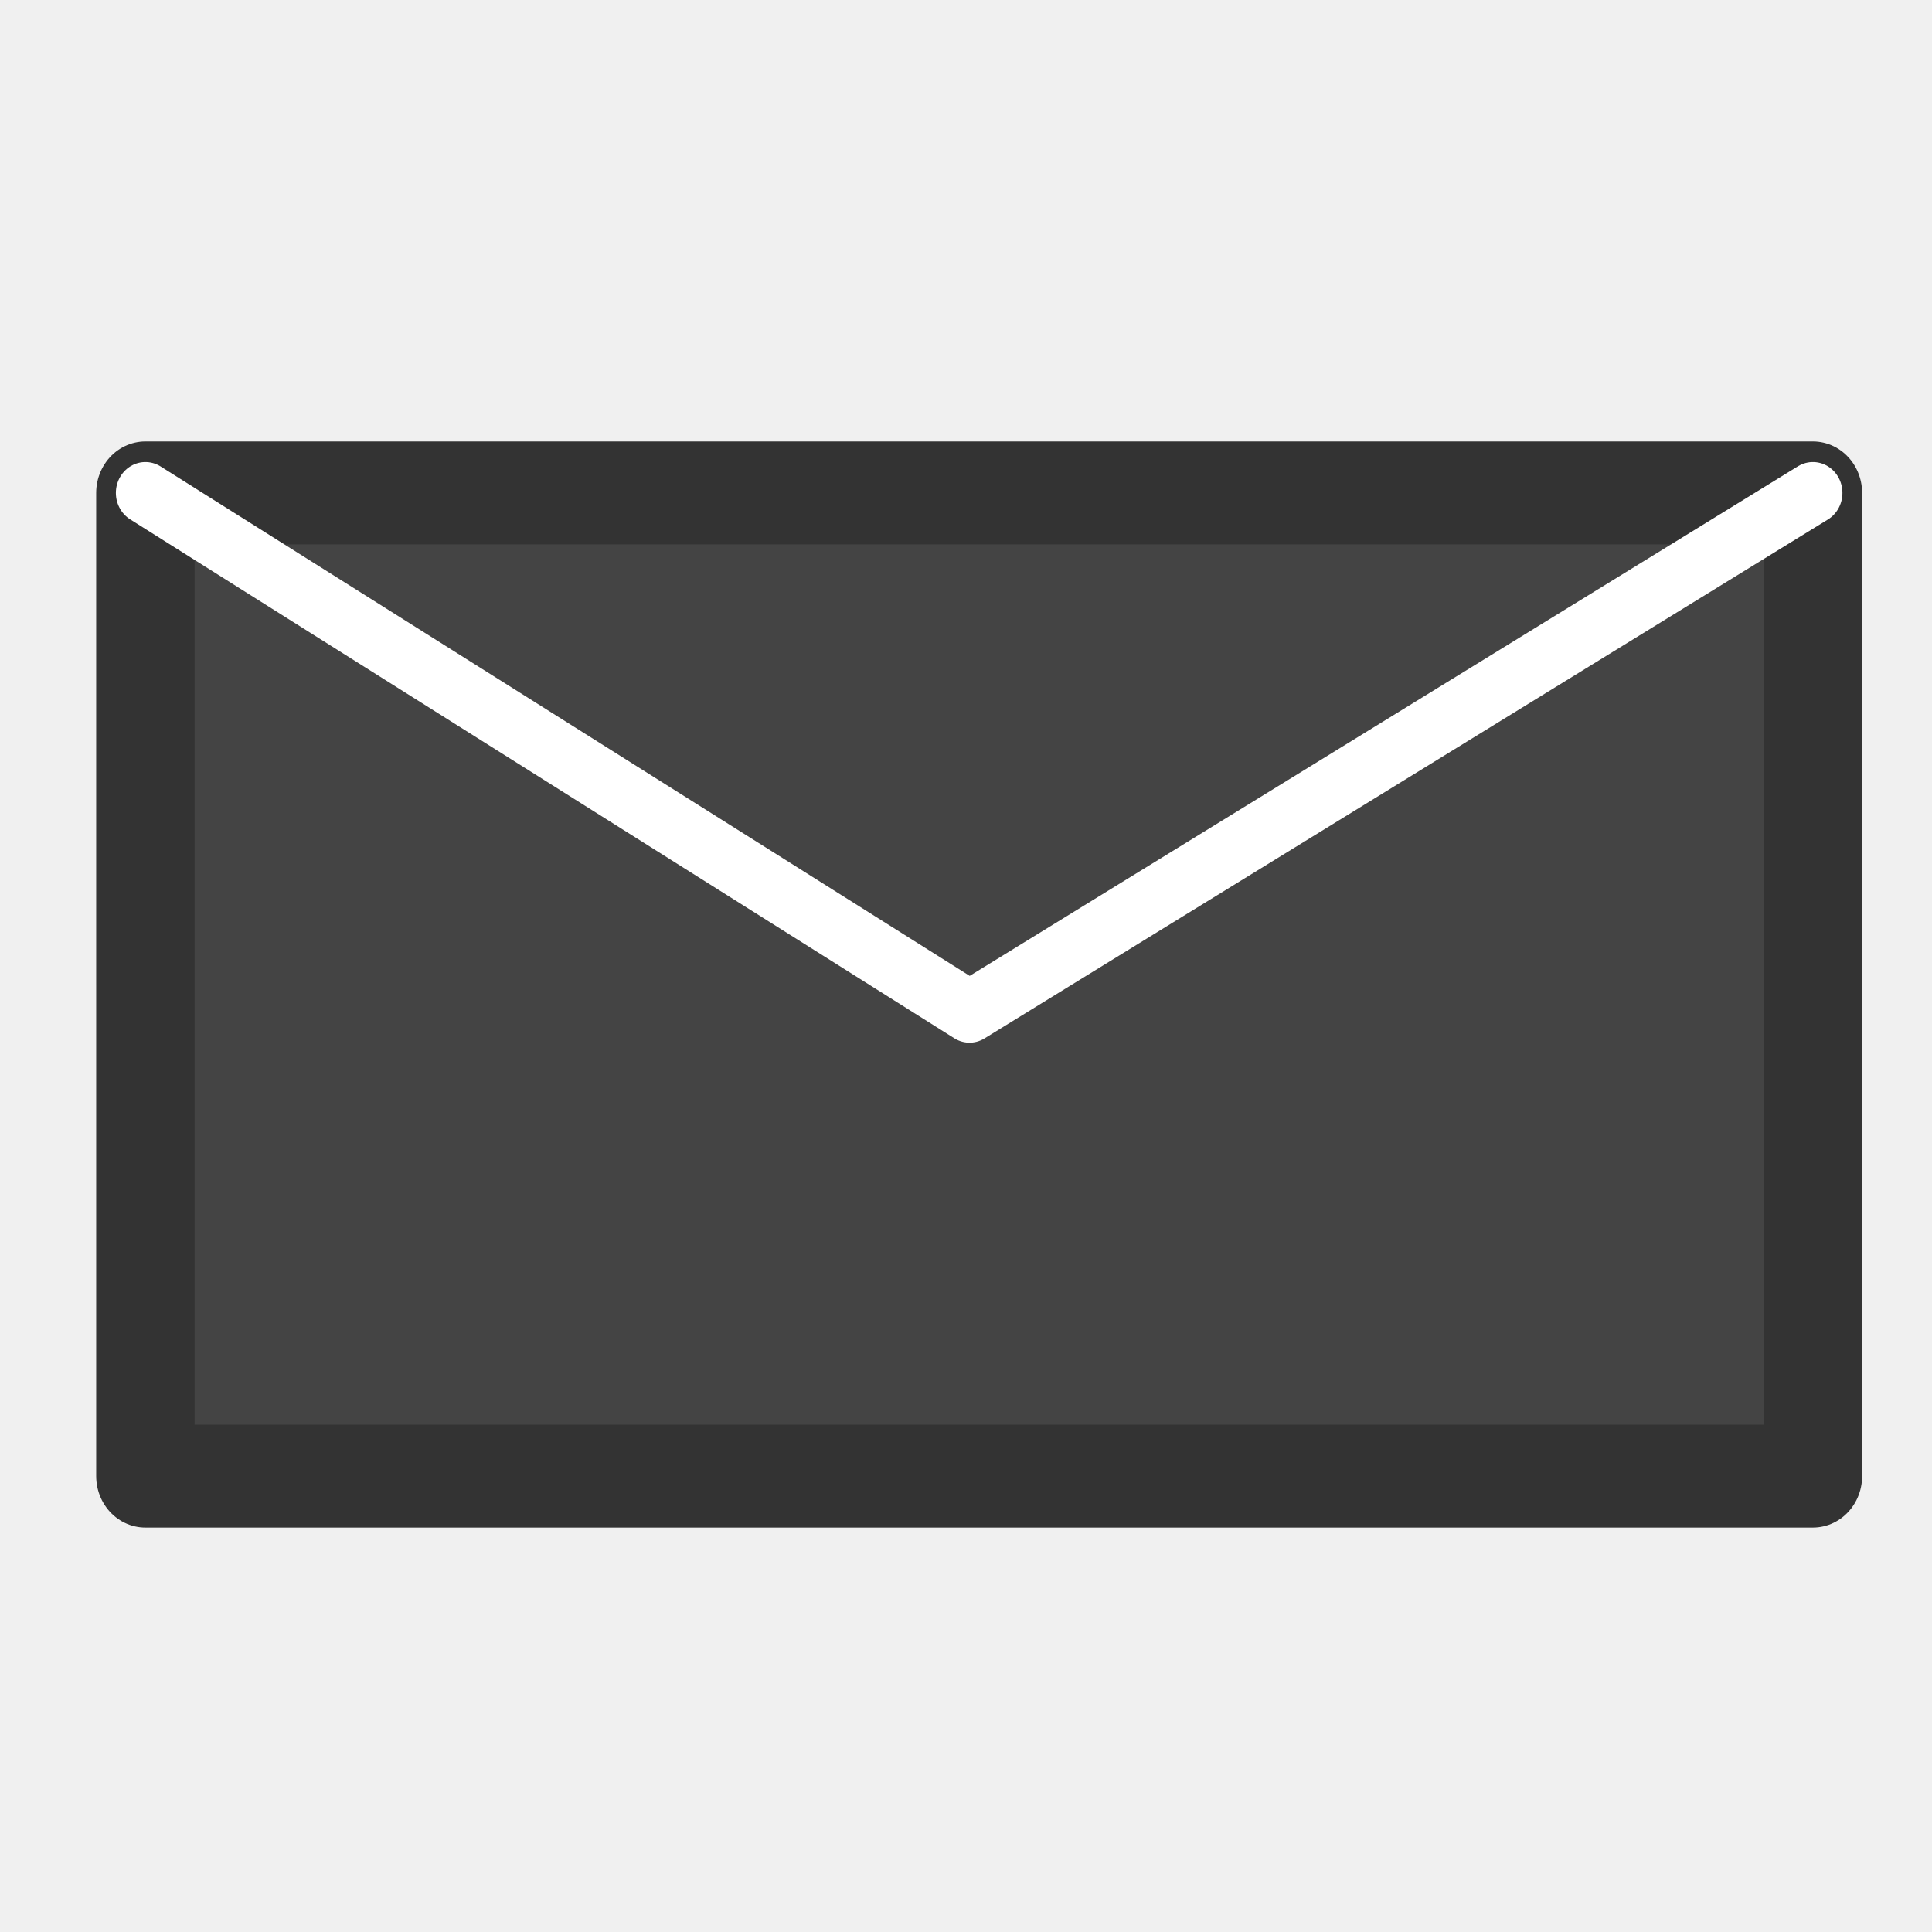
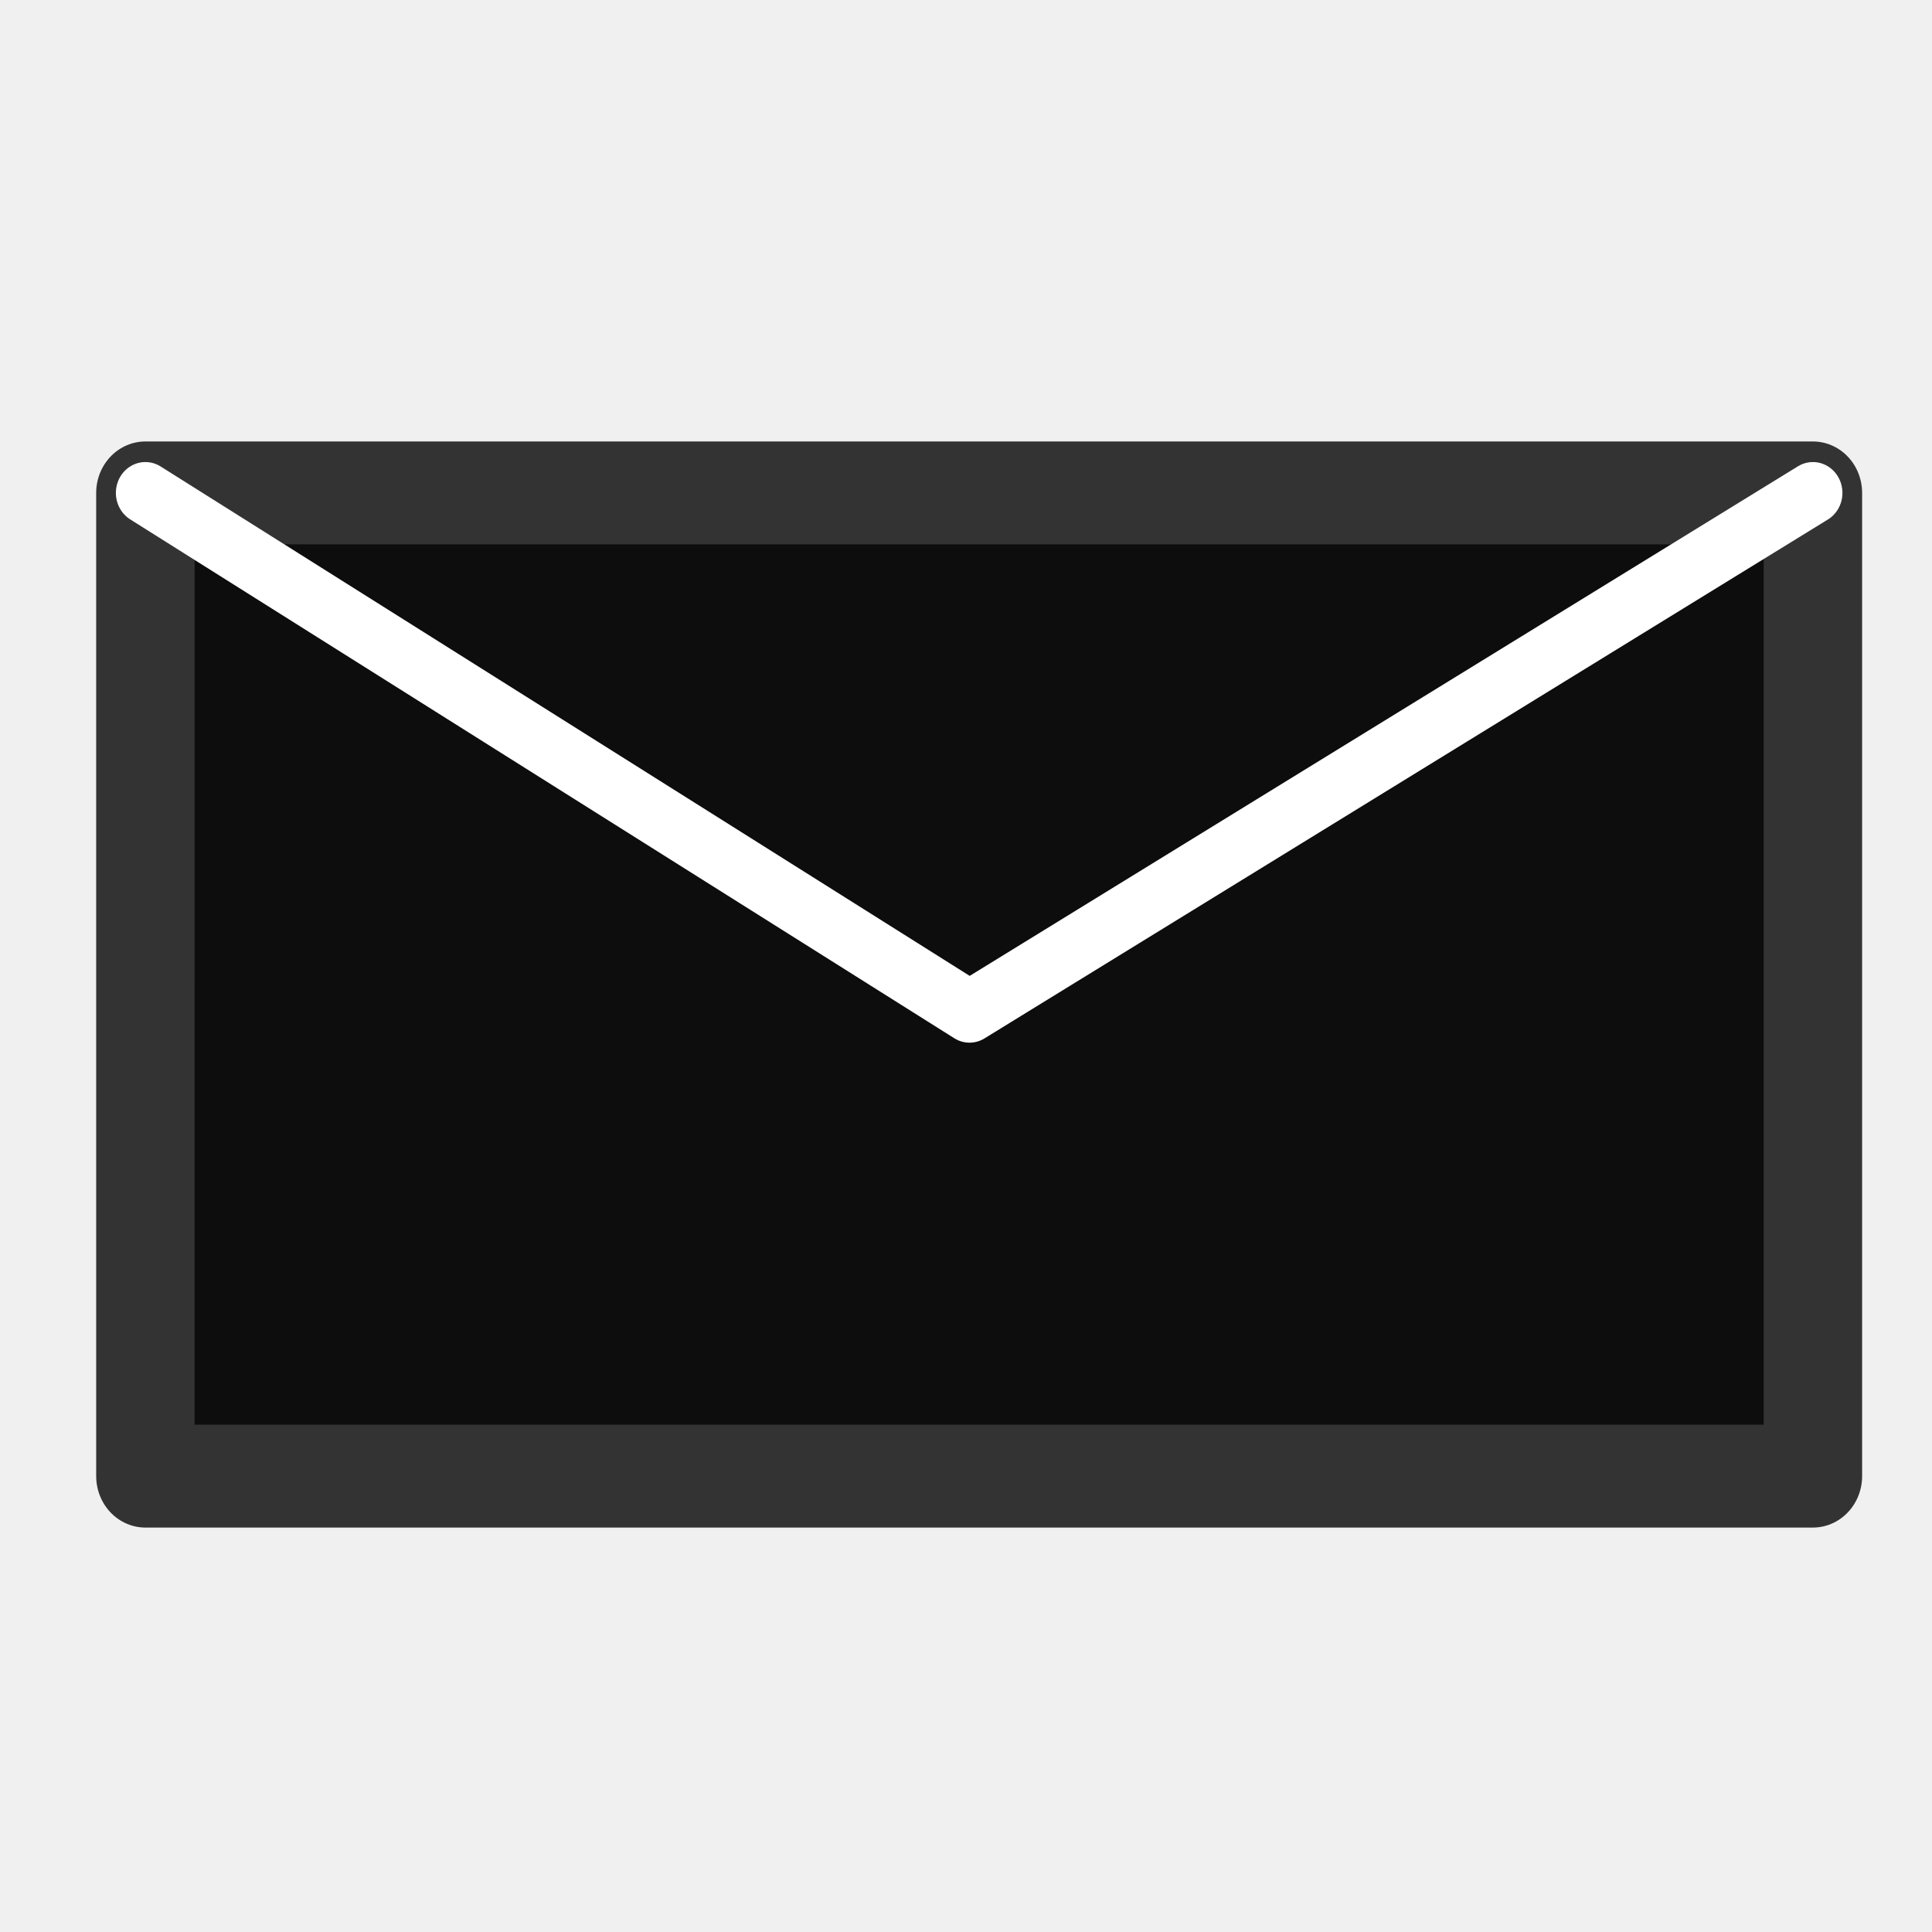
<svg xmlns="http://www.w3.org/2000/svg" id="svg1" viewBox="0 0 60 60" version="1.0" y="0" x="0">
-   <path id="path589" style="stroke-linejoin:round;fill-rule:evenodd;stroke:#333333;stroke-linecap:round;stroke-width:17.927;fill:#444444" d="m69.819 119.6h303.75v171.31h-303.75l-0.001-171.31z" transform="matrix(.17049 0 0 .17824 -7.3882 -6.0097)" />
+   <path id="path589" style="stroke-linejoin:round;fill-rule:evenodd;stroke:#333333;stroke-linecap:round;stroke-width:17.927;fill:#0d0d0d" d="m69.819 119.6h303.75v171.31h-303.75l-0.001-171.31z" transform="matrix(.17049 0 0 .17824 -7.3882 -6.0097)" />
  <path id="path590" style="stroke-linejoin:round;stroke:white;stroke-linecap:round;stroke-width:10.756;fill:none" d="m69.819 119.6l150.12 90.41 153.63-90.41" transform="matrix(.17049 0 0 .17824 -7.3882 -6.0097)" />
</svg>
